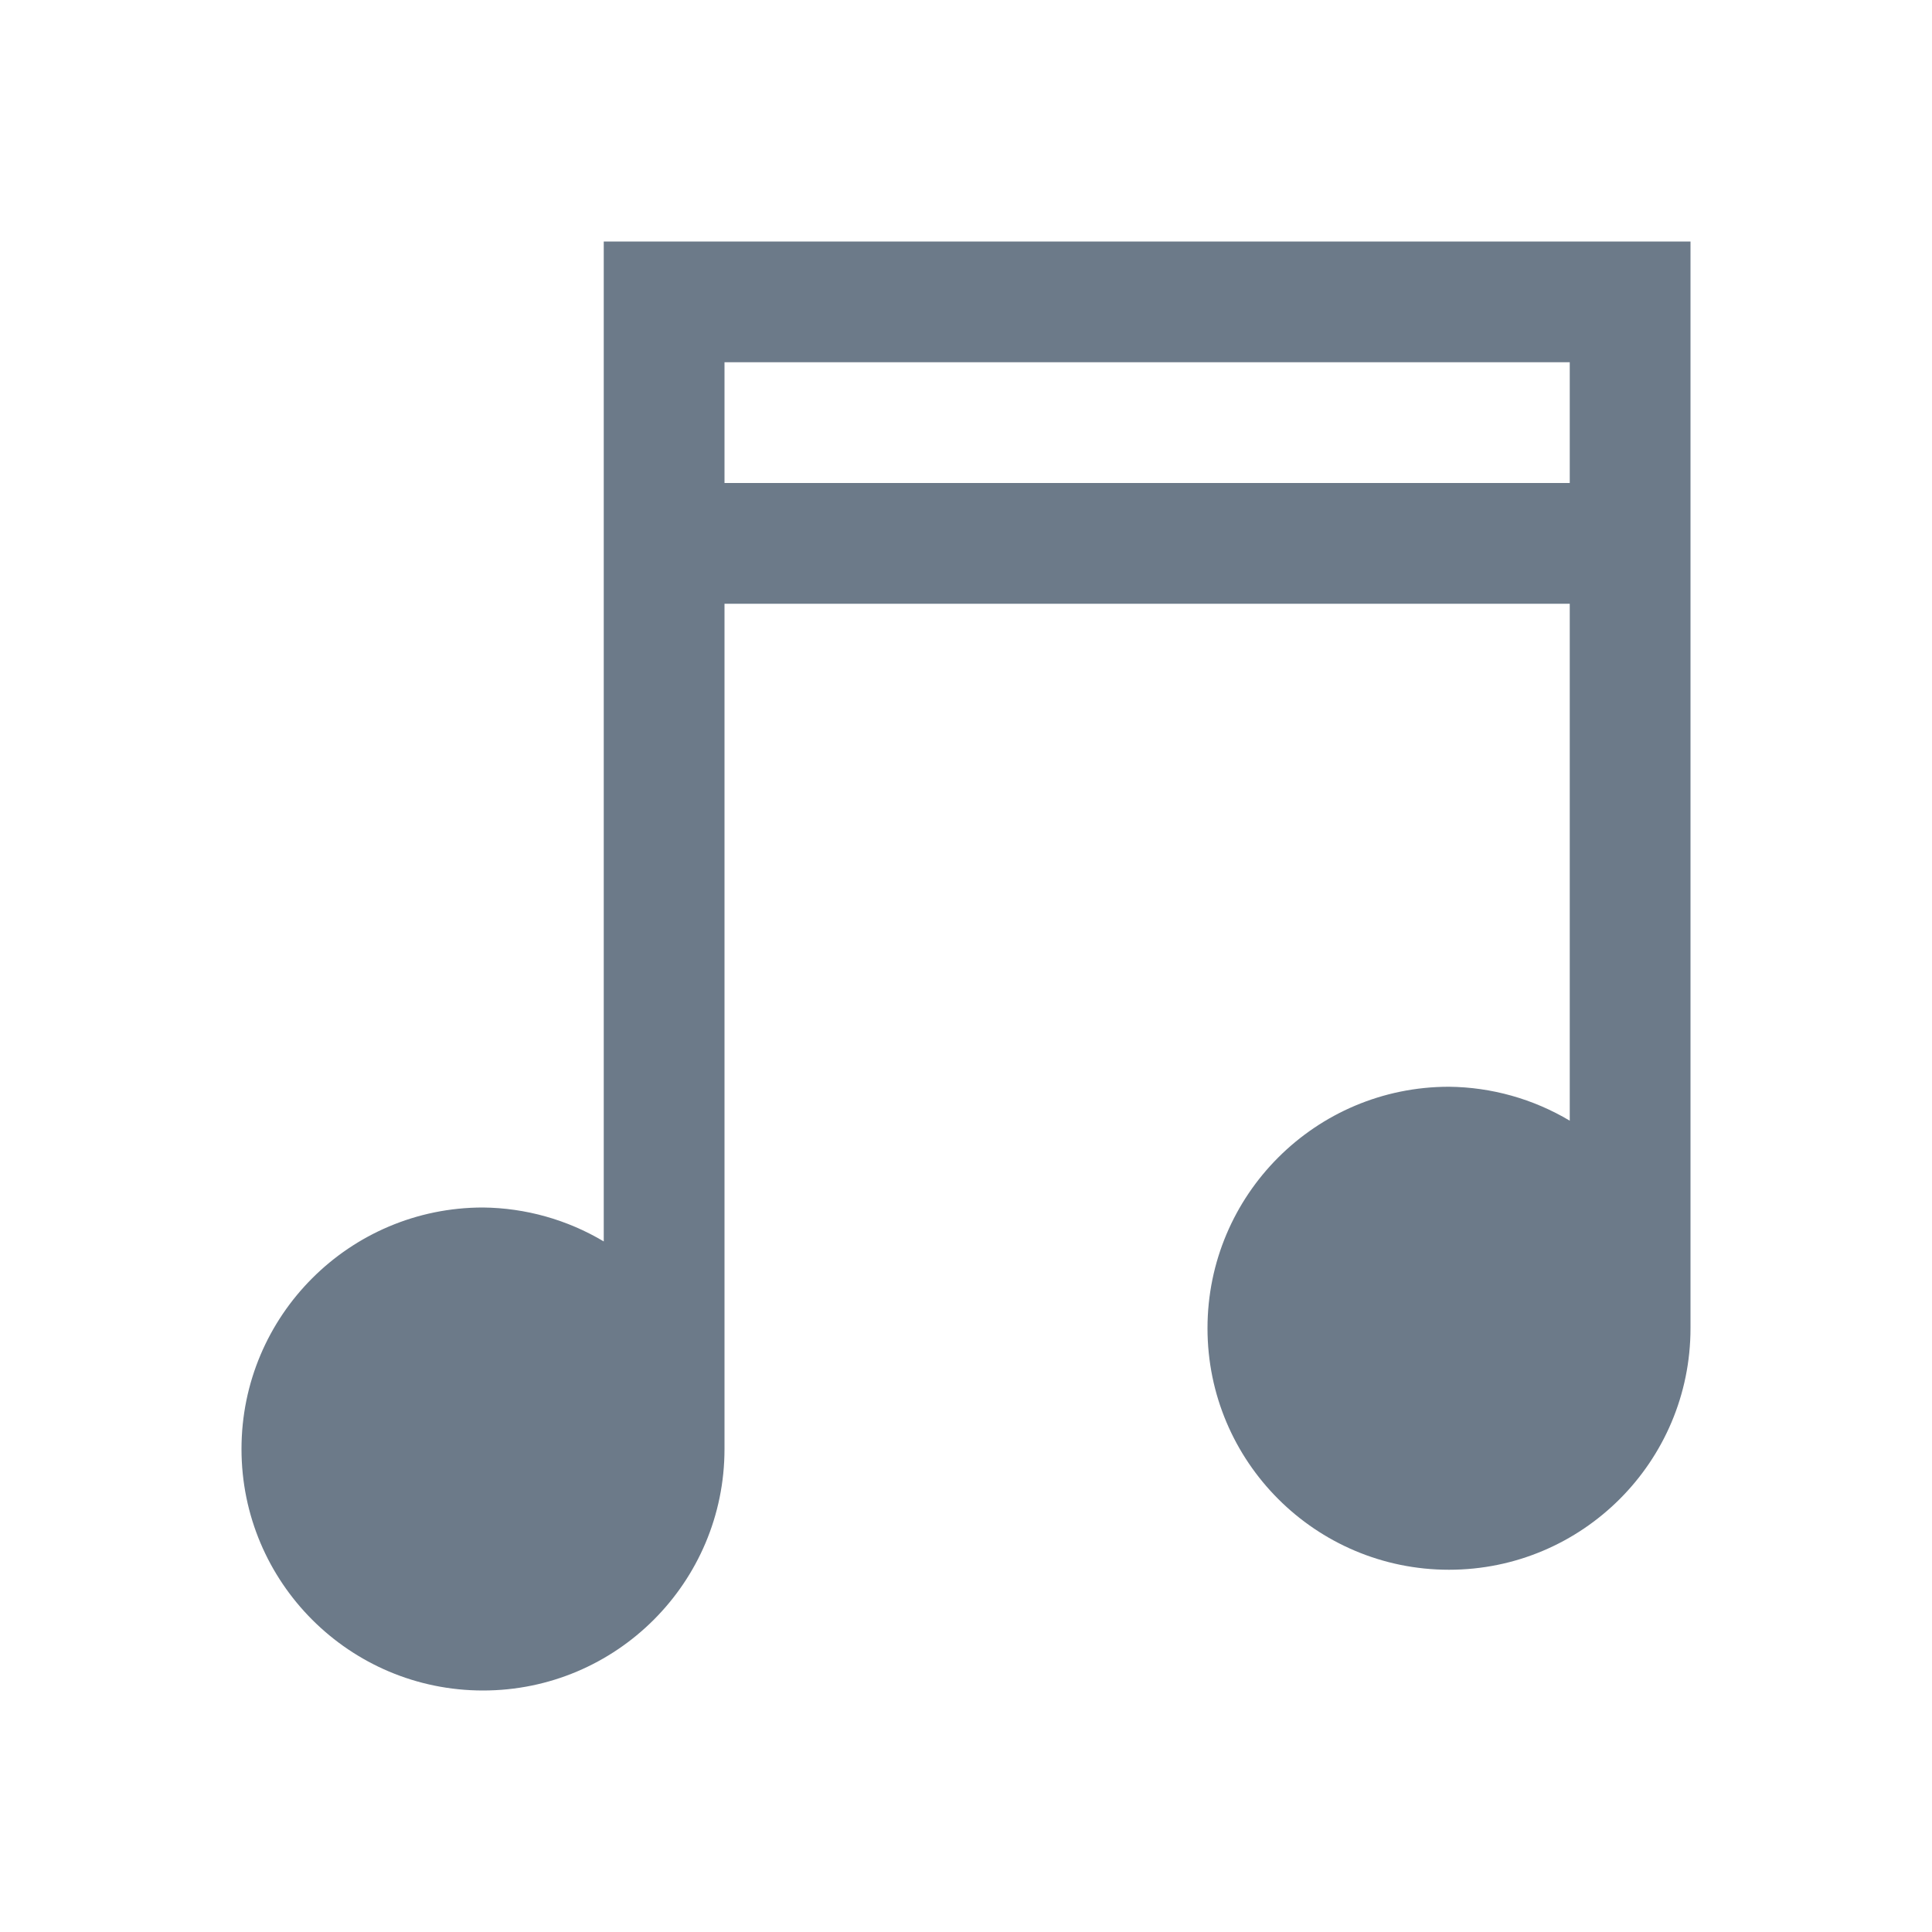
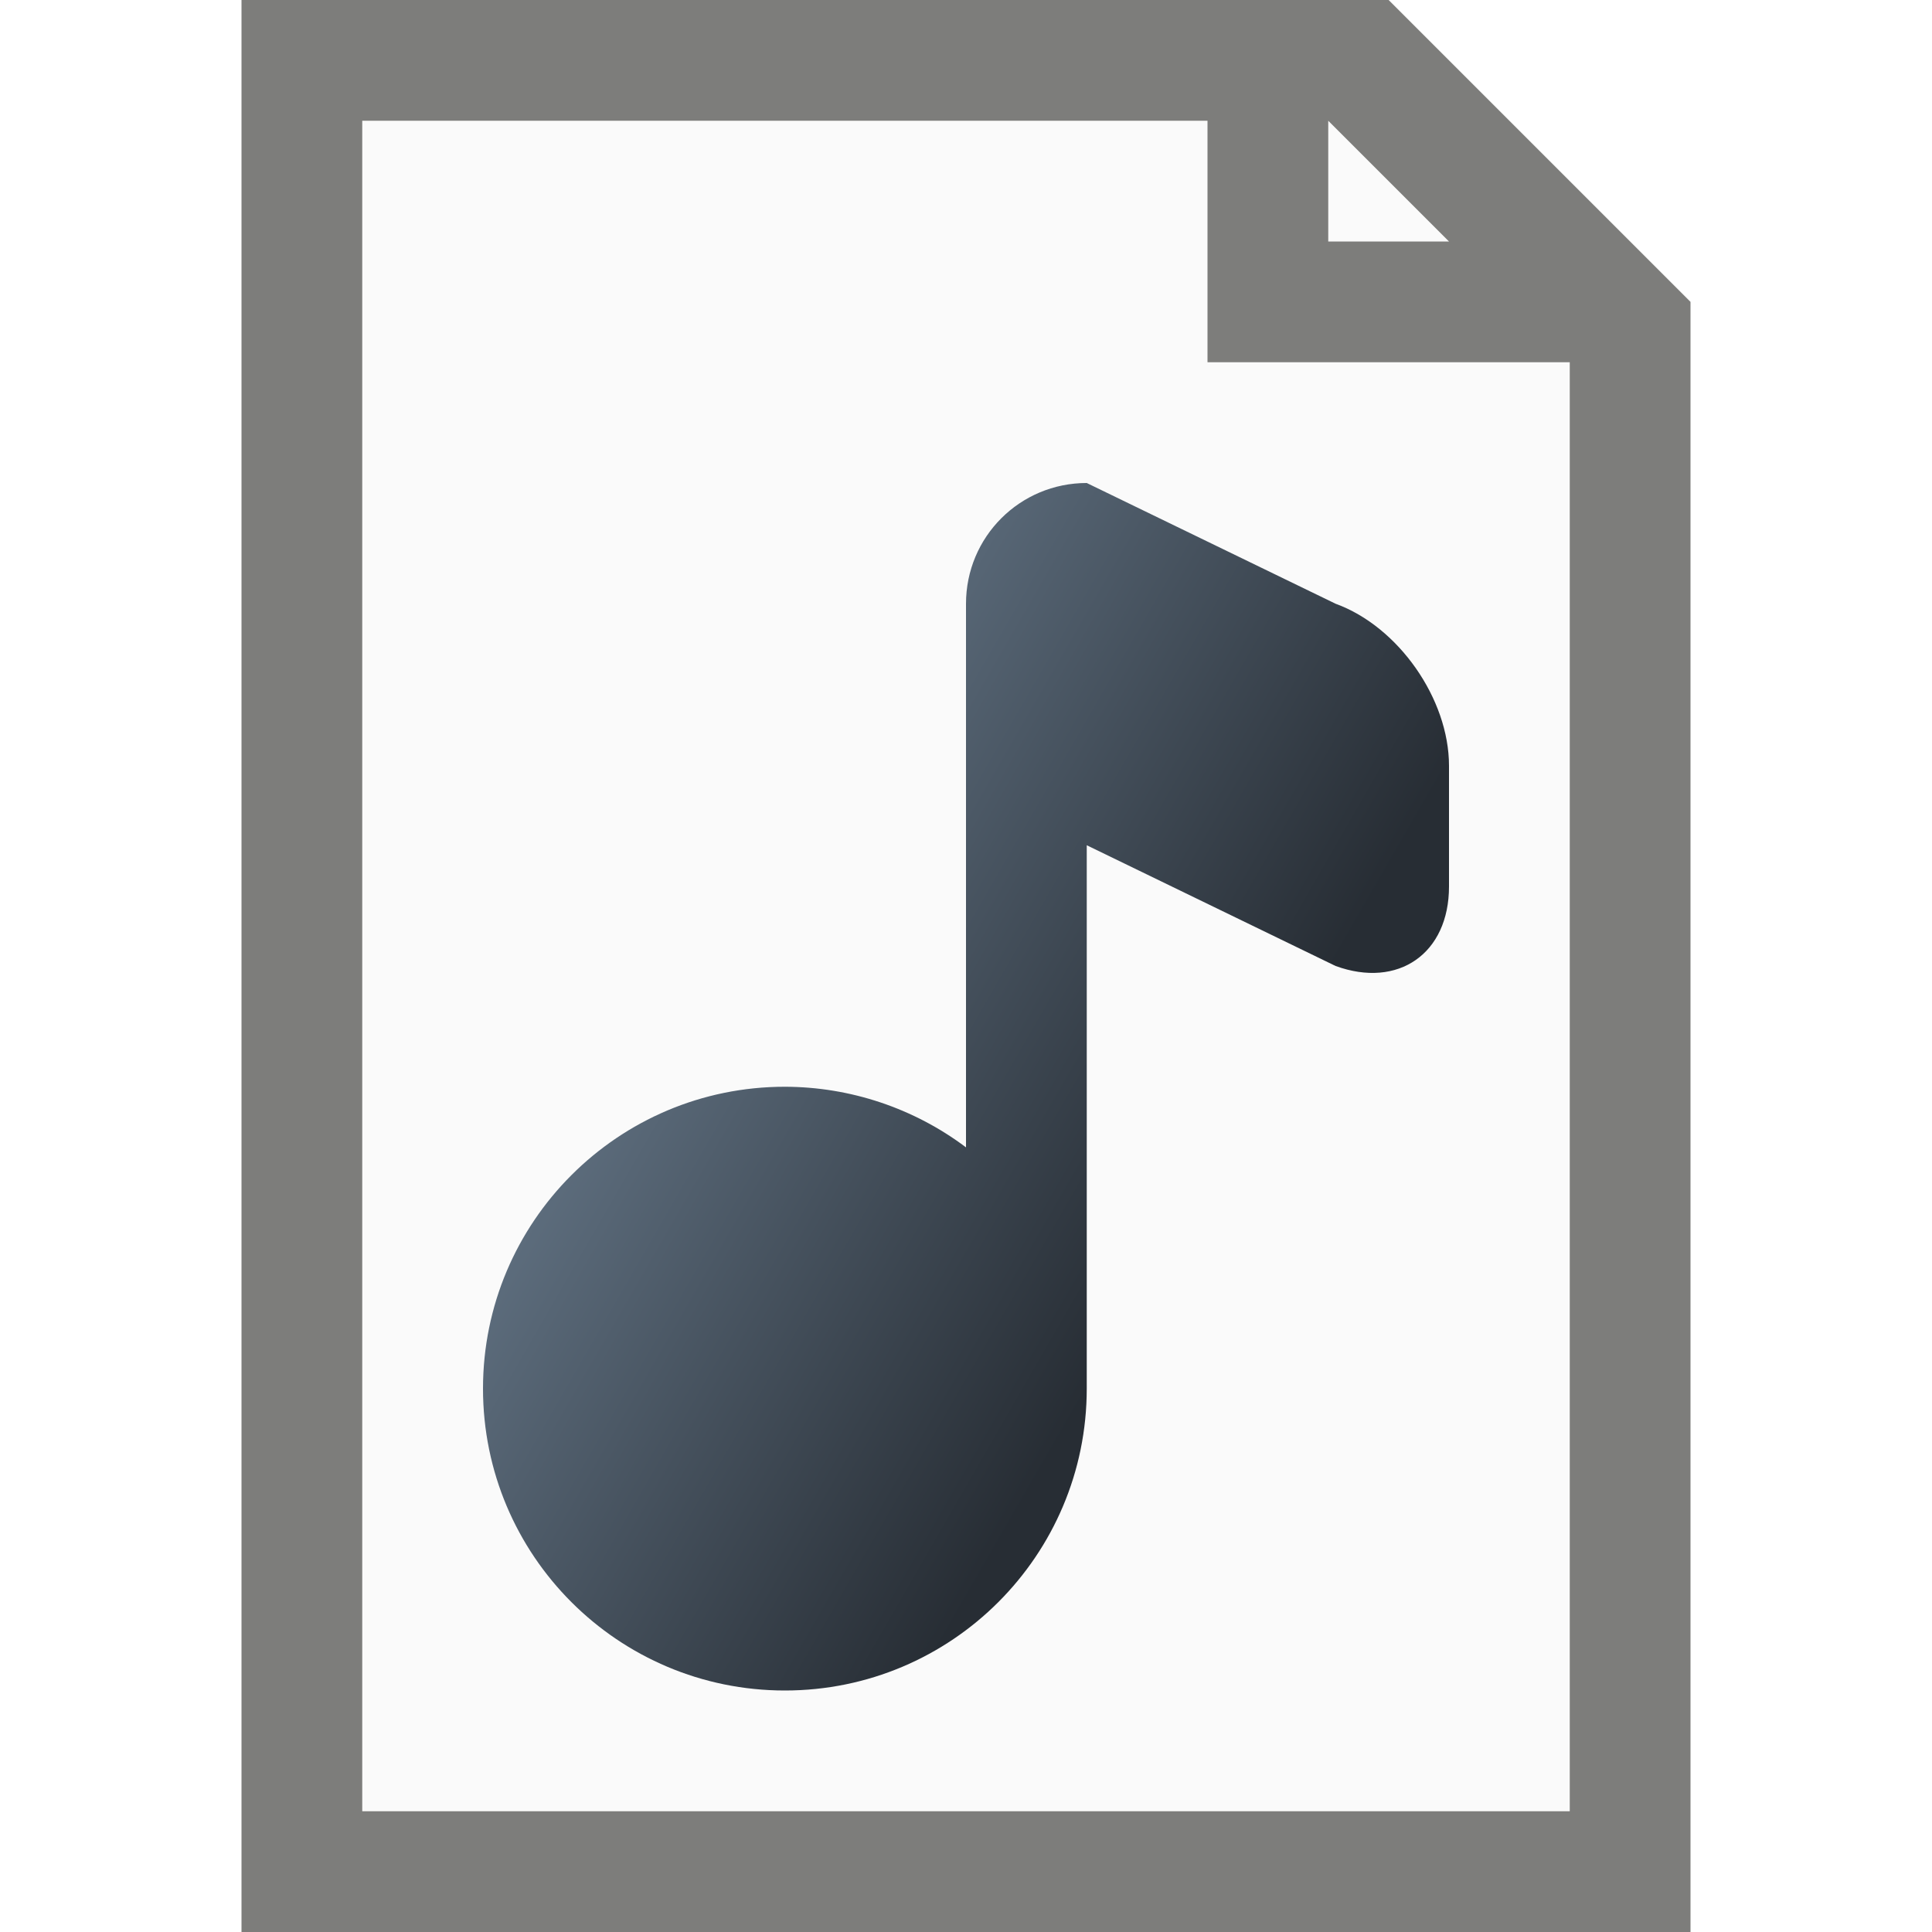
- <svg xmlns="http://www.w3.org/2000/svg" width="16" height="16">
-   <path fill="#6c7a89" d="M5 2v8.281A1.993 1.993 0 0 0 4 10a2 2 0 1 0 2 2V5h7v4.281A1.993 1.993 0 0 0 12 9a2 2 0 1 0 2 2V2zm1 1h7v1H6z" />
+ <svg xmlns="http://www.w3.org/2000/svg" xmlns:xlink="http://www.w3.org/1999/xlink" width="16" height="16" viewBox="0 0 16 16" version="1.1" id="svg5">
+   <defs id="defs2">
+     <linearGradient xlink:href="#linearGradient1304" id="linearGradient888" x1="28" y1="22.342" x2="23.939" y2="20" gradientUnits="userSpaceOnUse" gradientTransform="translate(-16,-16)" />
+     <linearGradient id="linearGradient1304">
+       <stop style="stop-color:#272d34;stop-opacity:1;" offset="0" id="stop1300" />
+       <stop style="stop-color:#5c6c7c;stop-opacity:1;" offset="1" id="stop1302" />
+     </linearGradient>
+   </defs>
+   <path id="rect234" style="fill:#7d7d7b" d="m 2,0 h 9.5 L 14,2.5 V 16 H 2 Z" />
+   <path id="rect1746" style="fill:#fafafa" d="m 3,1 h 7 v 2 h 3 V 15 H 3 Z" />
+   <path id="rect1800" style="fill:#fafafa;stroke-width:0.25" d="m 11,1 1,1 h -1 z" />
+   <path id="path1056" style="fill:url(#linearGradient888);fill-opacity:1;stroke-width:3.75;stroke-linecap:round;stroke-linejoin:round" d="M 9,4 C 8.446,4 8,4.446 8,5 V 9.502 C 7.568,9.177 7.041,9.001 6.5,9 5.119,9 4,10.119 4,11.5 4,12.881 5.119,14 6.5,14 7.881,14 9,12.881 9,11.5 V 7 l 2.061,1 C 11.581,8.189 12,7.896 12,7.342 v -1 C 12,5.788 11.581,5.189 11.061,5 Z" />
</svg>
